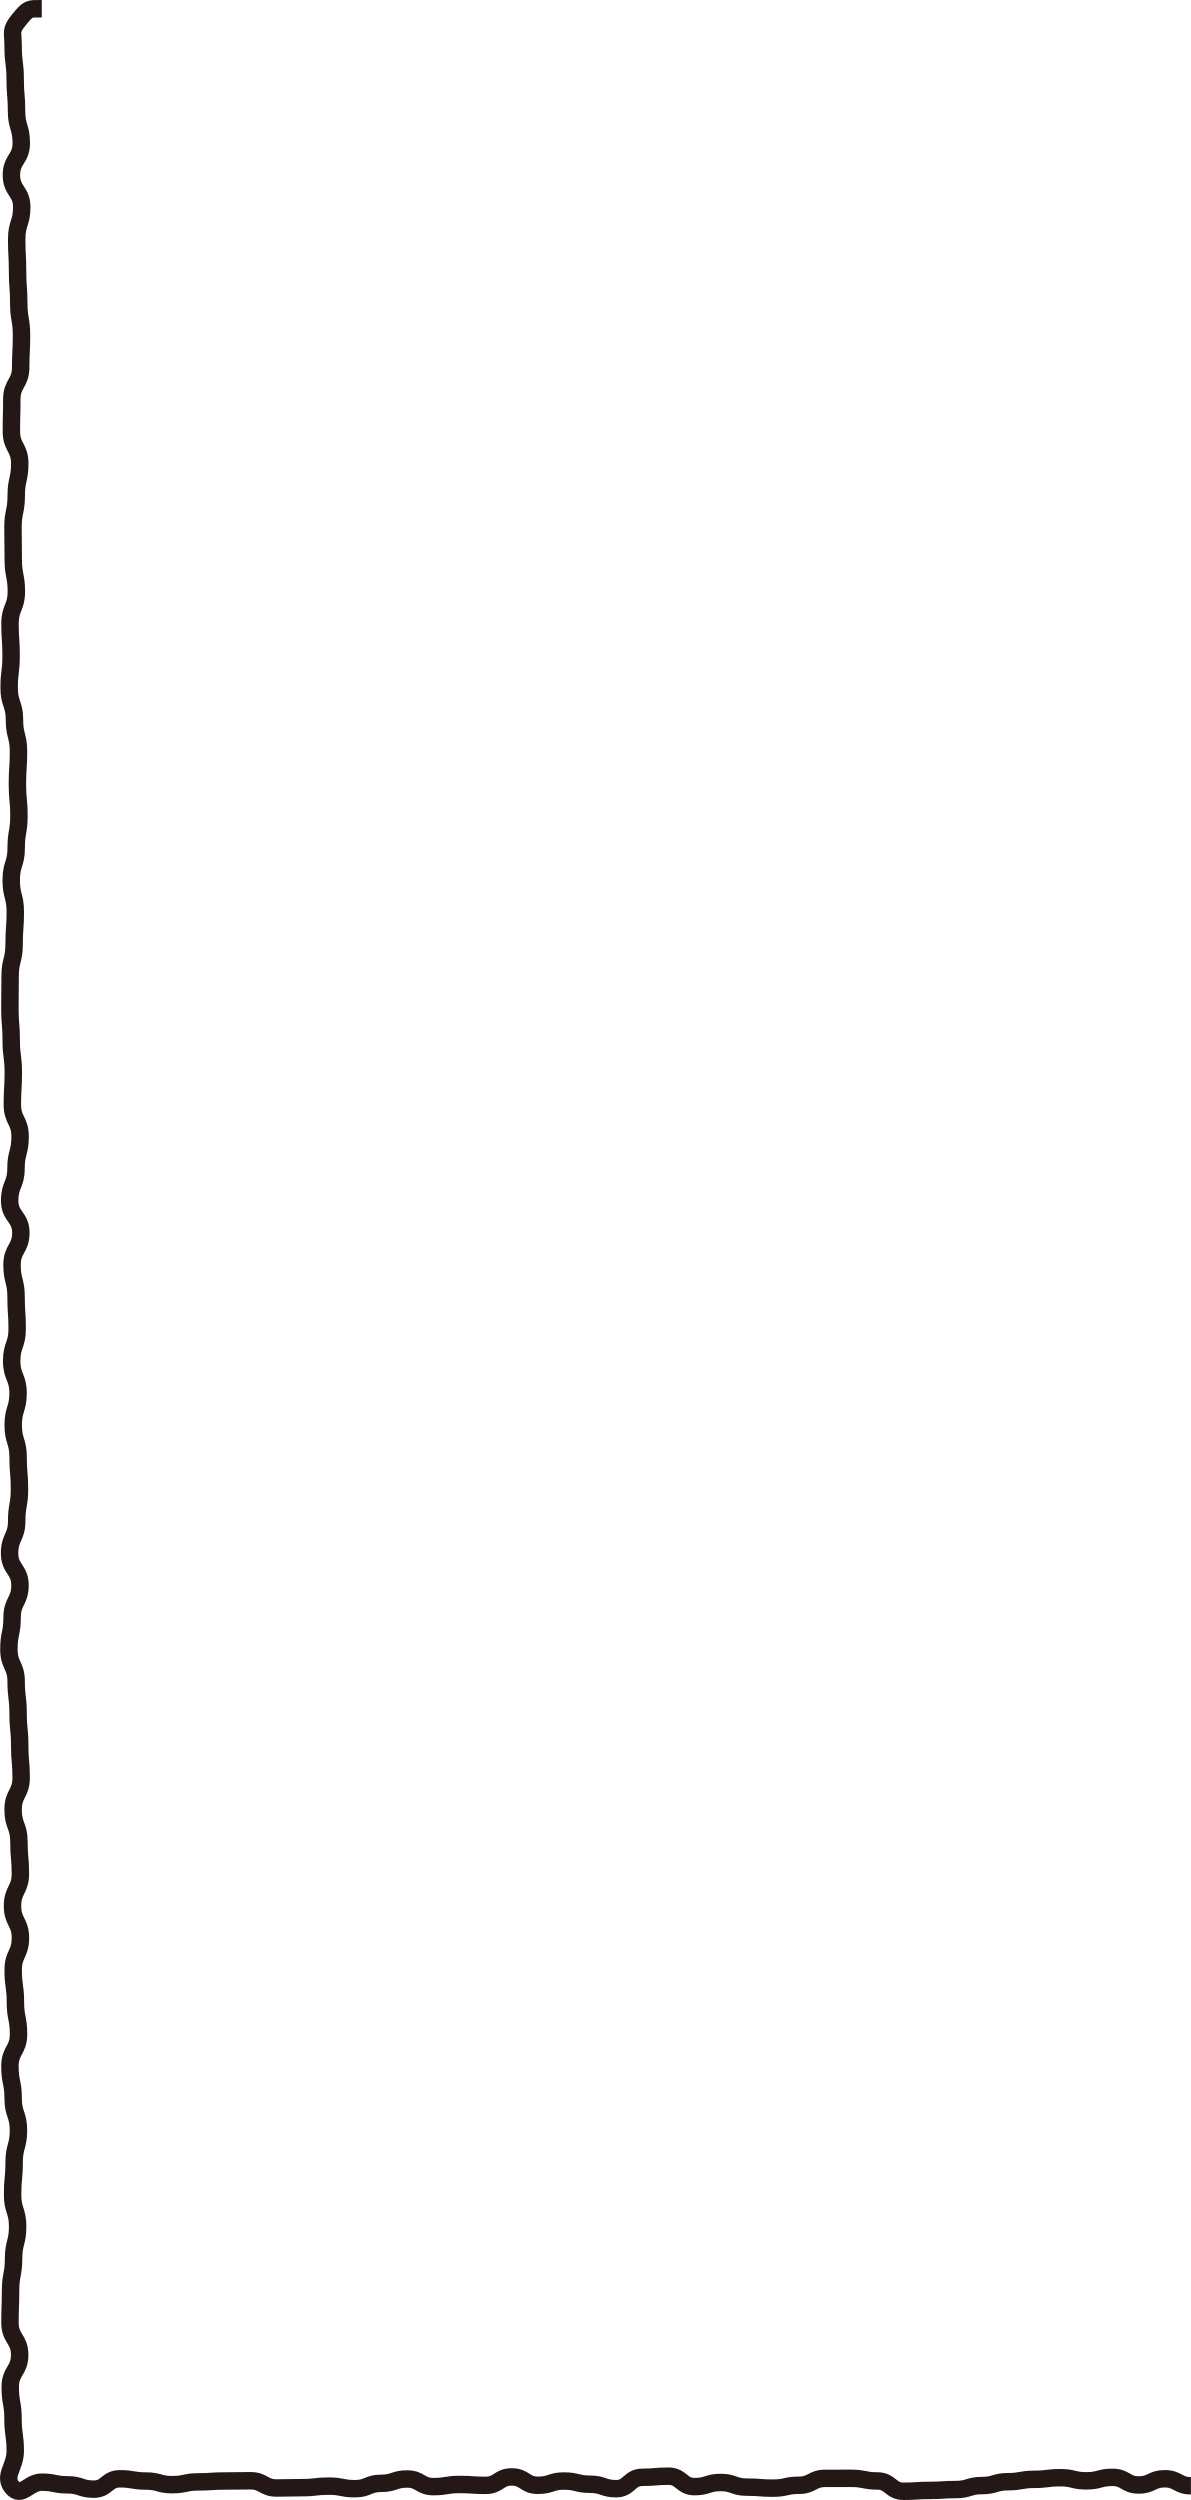
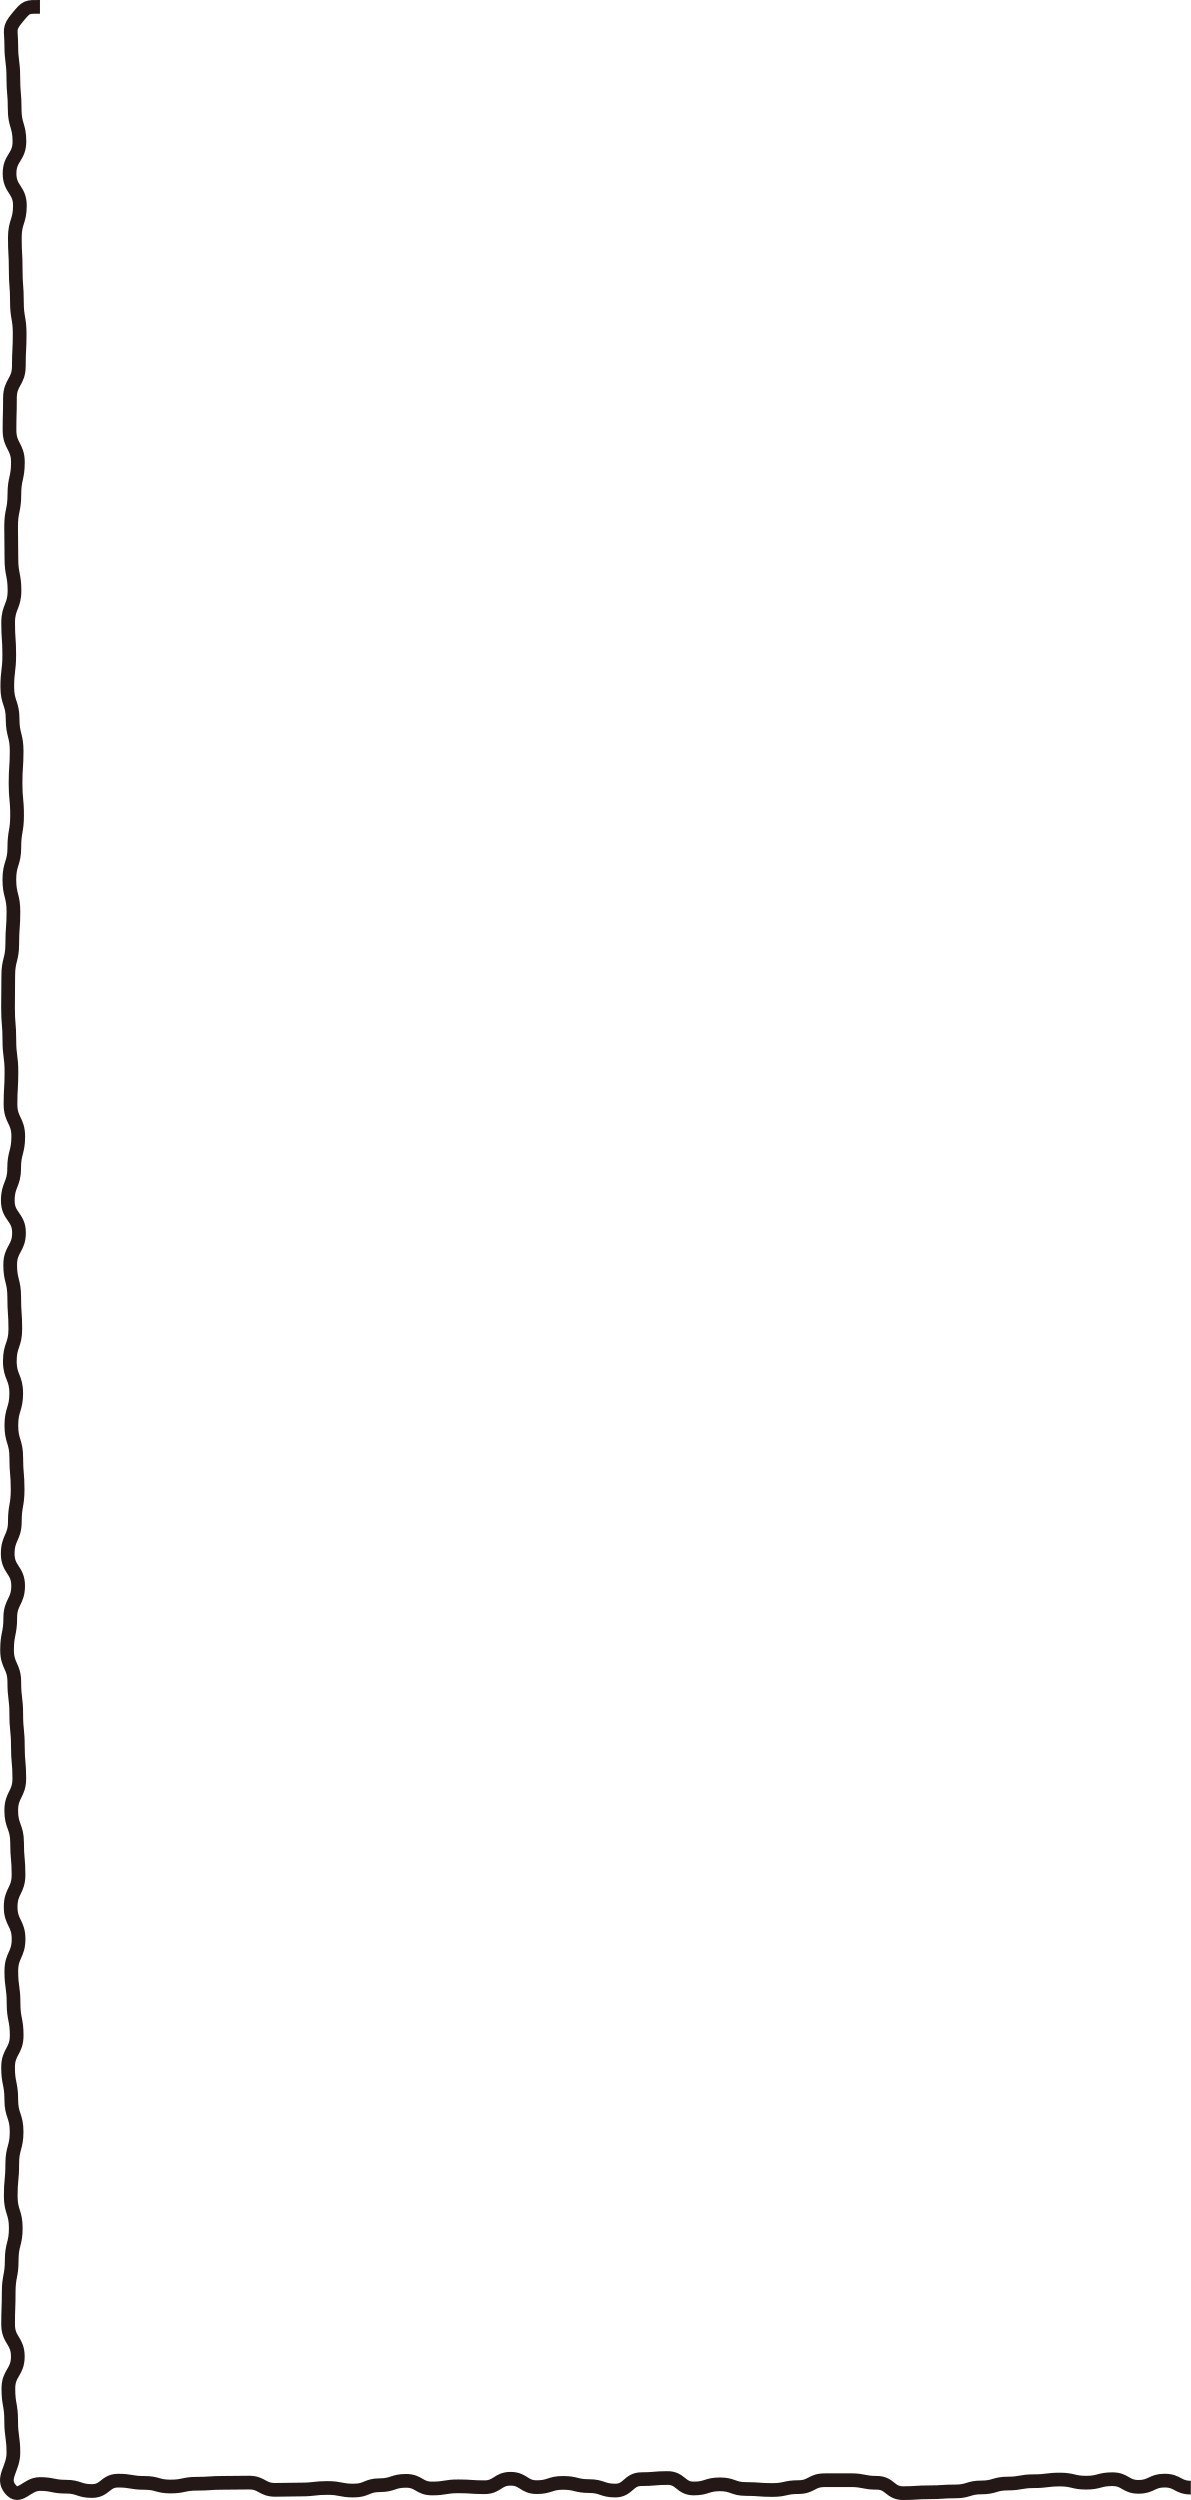
- <svg xmlns="http://www.w3.org/2000/svg" id="_레이어_1" viewBox="0 0 304.54 639.3">
+ <svg xmlns="http://www.w3.org/2000/svg" id="_레이어_1" viewBox="0 0 304.06 638.34">
  <defs>
-     <style>.cls-1{fill:none;stroke:#231815;stroke-miterlimit:10;stroke-width:4.46px;}</style>
+     <style>.cls-1{fill:none;stroke:#231815;stroke-miterlimit:10;stroke-width:3.5px;}</style>
  </defs>
-   <path class="cls-1" d="m10.68,2.23c-3.36,0-3.39-.15-5.77,2.75-2.38,2.9-1.55,2.94-1.55,7.04s.52,4.1.52,8.19.35,4.1.35,8.19,1.21,4.1,1.21,8.19-2.52,4.1-2.52,8.19,2.64,4.1,2.64,8.19-1.29,4.1-1.29,8.2.22,4.1.22,8.2.31,4.1.31,8.19.7,4.1.7,8.19-.21,4.09-.21,8.19-2.27,4.1-2.27,8.19-.11,4.1-.11,8.19,2.14,4.09,2.14,8.2-.9,4.09-.9,8.2-.83,4.09-.83,8.19.07,4.1.07,8.19.79,4.1.79,8.19-1.62,4.1-1.62,8.19.28,4.09.28,8.2-.5,4.09-.5,8.2,1.36,4.09,1.36,8.19,1.03,4.09,1.03,8.19-.28,4.1-.28,8.19.39,4.1.39,8.2-.7,4.1-.7,8.2-1.27,4.1-1.27,8.2,1.04,4.1,1.04,8.19-.3,4.09-.3,8.2-1.02,4.09-1.02,8.2-.06,4.09-.06,8.2.34,4.09.34,8.2.53,4.1.53,8.2-.24,4.1-.24,8.2,1.98,4.1,1.98,8.2-1.05,4.1-1.05,8.2-1.62,4.1-1.62,8.2,2.86,4.1,2.86,8.2-2.25,4.1-2.25,8.2,1.03,4.1,1.03,8.2.28,4.1.28,8.2-1.4,4.1-1.4,8.19,1.63,4.09,1.63,8.2-1.24,4.09-1.24,8.2,1.25,4.09,1.25,8.19.35,4.1.35,8.19-.71,4.1-.71,8.19-1.82,4.1-1.82,8.2,2.66,4.1,2.66,8.19-2.01,4.09-2.01,8.19-.82,4.09-.82,8.2,1.85,4.1,1.85,8.2.5,4.1.5,8.19.41,4.1.41,8.2.37,4.1.37,8.2-2.06,4.1-2.06,8.2,1.49,4.1,1.49,8.2.37,4.1.37,8.2-2.01,4.1-2.01,8.21,2.02,4.09,2.02,8.2-1.85,4.09-1.85,8.2.57,4.09.57,8.2.8,4.09.8,8.2-2.2,4.11-2.2,8.2.82,4.09.82,8.2,1.36,4.09,1.36,8.2-1.11,4.09-1.11,8.2-.39,4.1-.39,8.2,1.29,4.1,1.29,8.2-1.04,4.11-1.04,8.2-.77,4.11-.77,8.2-.15,4.11-.15,8.2,2.48,4.11,2.48,8.2-2.41,4.1-2.41,8.2.71,4.11.71,8.2.57,4.11.57,8.22-3.15,6.34-.79,9.24c2.35,2.9,4.16-1.3,7.51-1.3s3.34.68,6.68.68,3.34,1.11,6.68,1.11,3.34-2.65,6.68-2.65,3.34.57,6.68.57,3.34.93,6.68.93,3.34-.71,6.68-.71,3.35-.23,6.68-.23,3.35-.06,6.68-.06,3.35,1.85,6.68,1.85,3.35-.09,6.68-.09,3.34-.39,6.68-.39,3.34.66,6.68.66,3.34-1.37,6.68-1.37,3.34-1.11,6.68-1.11,3.34,1.95,6.68,1.95,3.34-.55,6.68-.55,3.34.23,6.68.23,3.34-2.16,6.68-2.16,3.34,2.14,6.68,2.14,3.34-1.09,6.68-1.09,3.35.82,6.68.82,3.35,1.14,6.68,1.14,3.35-2.91,6.68-2.91,3.35-.29,6.68-.29,3.35,2.67,6.68,2.67,3.34-1.06,6.68-1.06,3.34,1.19,6.68,1.19,3.34.26,6.68.26,3.34-.74,6.68-.74,3.34-1.76,6.68-1.76,3.34-.01,6.68-.01,3.34.67,6.68.67,3.35,2.64,6.68,2.64,3.35-.22,6.68-.22,3.35-.22,6.68-.22,3.35-1.02,6.68-1.02,3.35-.99,6.68-.99,3.35-.6,6.68-.6,3.34-.42,6.68-.42,3.34.8,6.68.8,3.34-.89,6.68-.89,3.35,1.95,6.68,1.95,3.35-1.59,6.68-1.59,3.35,1.79,6.68,1.79" />
+   <path class="cls-1" d="m10.2,1.75c-3.36,0-3.39-.15-5.77,2.75-2.38,2.9-1.55,2.94-1.55,7.04s.52,4.1.52,8.19.35,4.1.35,8.19,1.21,4.1,1.21,8.19-2.52,4.1-2.52,8.19,2.64,4.1,2.64,8.19-1.29,4.1-1.29,8.2.22,4.1.22,8.2.31,4.1.31,8.19.7,4.1.7,8.19-.21,4.09-.21,8.19-2.27,4.1-2.27,8.19-.11,4.1-.11,8.19,2.14,4.09,2.14,8.2-.9,4.09-.9,8.2-.83,4.09-.83,8.19.07,4.1.07,8.19.79,4.1.79,8.19-1.62,4.1-1.62,8.19.28,4.09.28,8.2-.5,4.09-.5,8.2,1.36,4.09,1.36,8.19,1.03,4.09,1.03,8.19-.28,4.1-.28,8.19.39,4.1.39,8.2-.7,4.1-.7,8.2-1.27,4.1-1.27,8.2,1.04,4.1,1.04,8.19-.3,4.09-.3,8.2-1.02,4.09-1.02,8.2-.06,4.09-.06,8.2.34,4.09.34,8.2.53,4.1.53,8.2-.24,4.1-.24,8.2,1.98,4.1,1.98,8.2-1.05,4.1-1.05,8.2-1.62,4.1-1.62,8.2,2.86,4.1,2.86,8.2-2.25,4.1-2.25,8.2,1.03,4.1,1.03,8.2.28,4.1.28,8.2-1.4,4.1-1.4,8.19,1.63,4.09,1.63,8.2-1.24,4.09-1.24,8.2,1.25,4.09,1.25,8.19.35,4.1.35,8.19-.71,4.1-.71,8.19-1.82,4.1-1.82,8.2,2.66,4.1,2.66,8.19-2.01,4.09-2.01,8.19-.82,4.09-.82,8.2,1.85,4.1,1.85,8.2.5,4.1.5,8.19.41,4.1.41,8.2.37,4.1.37,8.2-2.06,4.1-2.06,8.2,1.49,4.1,1.49,8.2.37,4.1.37,8.2-2.01,4.1-2.01,8.21,2.02,4.09,2.02,8.2-1.85,4.09-1.85,8.2.57,4.09.57,8.2.8,4.09.8,8.2-2.2,4.11-2.2,8.2.82,4.09.82,8.2,1.36,4.09,1.36,8.2-1.11,4.09-1.11,8.2-.39,4.1-.39,8.2,1.29,4.1,1.29,8.2-1.04,4.11-1.04,8.2-.77,4.11-.77,8.2-.15,4.11-.15,8.2,2.48,4.11,2.48,8.2-2.41,4.1-2.41,8.2.71,4.11.71,8.2.57,4.11.57,8.22-3.15,6.34-.79,9.24c2.35,2.9,4.16-1.3,7.51-1.3s3.34.68,6.68.68,3.34,1.11,6.68,1.11,3.34-2.65,6.68-2.65,3.34.57,6.68.57,3.34.93,6.68.93,3.34-.71,6.68-.71,3.35-.23,6.68-.23,3.35-.06,6.68-.06,3.35,1.85,6.68,1.85,3.35-.09,6.68-.09,3.34-.39,6.68-.39,3.34.66,6.68.66,3.34-1.37,6.68-1.37,3.34-1.11,6.68-1.11,3.34,1.95,6.68,1.95,3.34-.55,6.68-.55,3.34.23,6.68.23,3.34-2.16,6.68-2.16,3.34,2.14,6.68,2.14,3.34-1.09,6.68-1.09,3.35.82,6.68.82,3.35,1.14,6.68,1.14,3.35-2.91,6.68-2.91,3.35-.29,6.68-.29,3.35,2.67,6.68,2.67,3.34-1.06,6.68-1.06,3.34,1.19,6.68,1.19,3.34.26,6.68.26,3.34-.74,6.68-.74,3.34-1.76,6.68-1.76,3.34-.01,6.68-.01,3.34.67,6.68.67,3.35,2.64,6.68,2.64,3.35-.22,6.68-.22,3.35-.22,6.68-.22,3.35-1.02,6.68-1.02,3.35-.99,6.68-.99,3.35-.6,6.68-.6,3.34-.42,6.68-.42,3.34.8,6.68.8,3.34-.89,6.68-.89,3.35,1.95,6.68,1.95,3.35-1.59,6.68-1.59,3.35,1.79,6.68,1.79" />
</svg>
